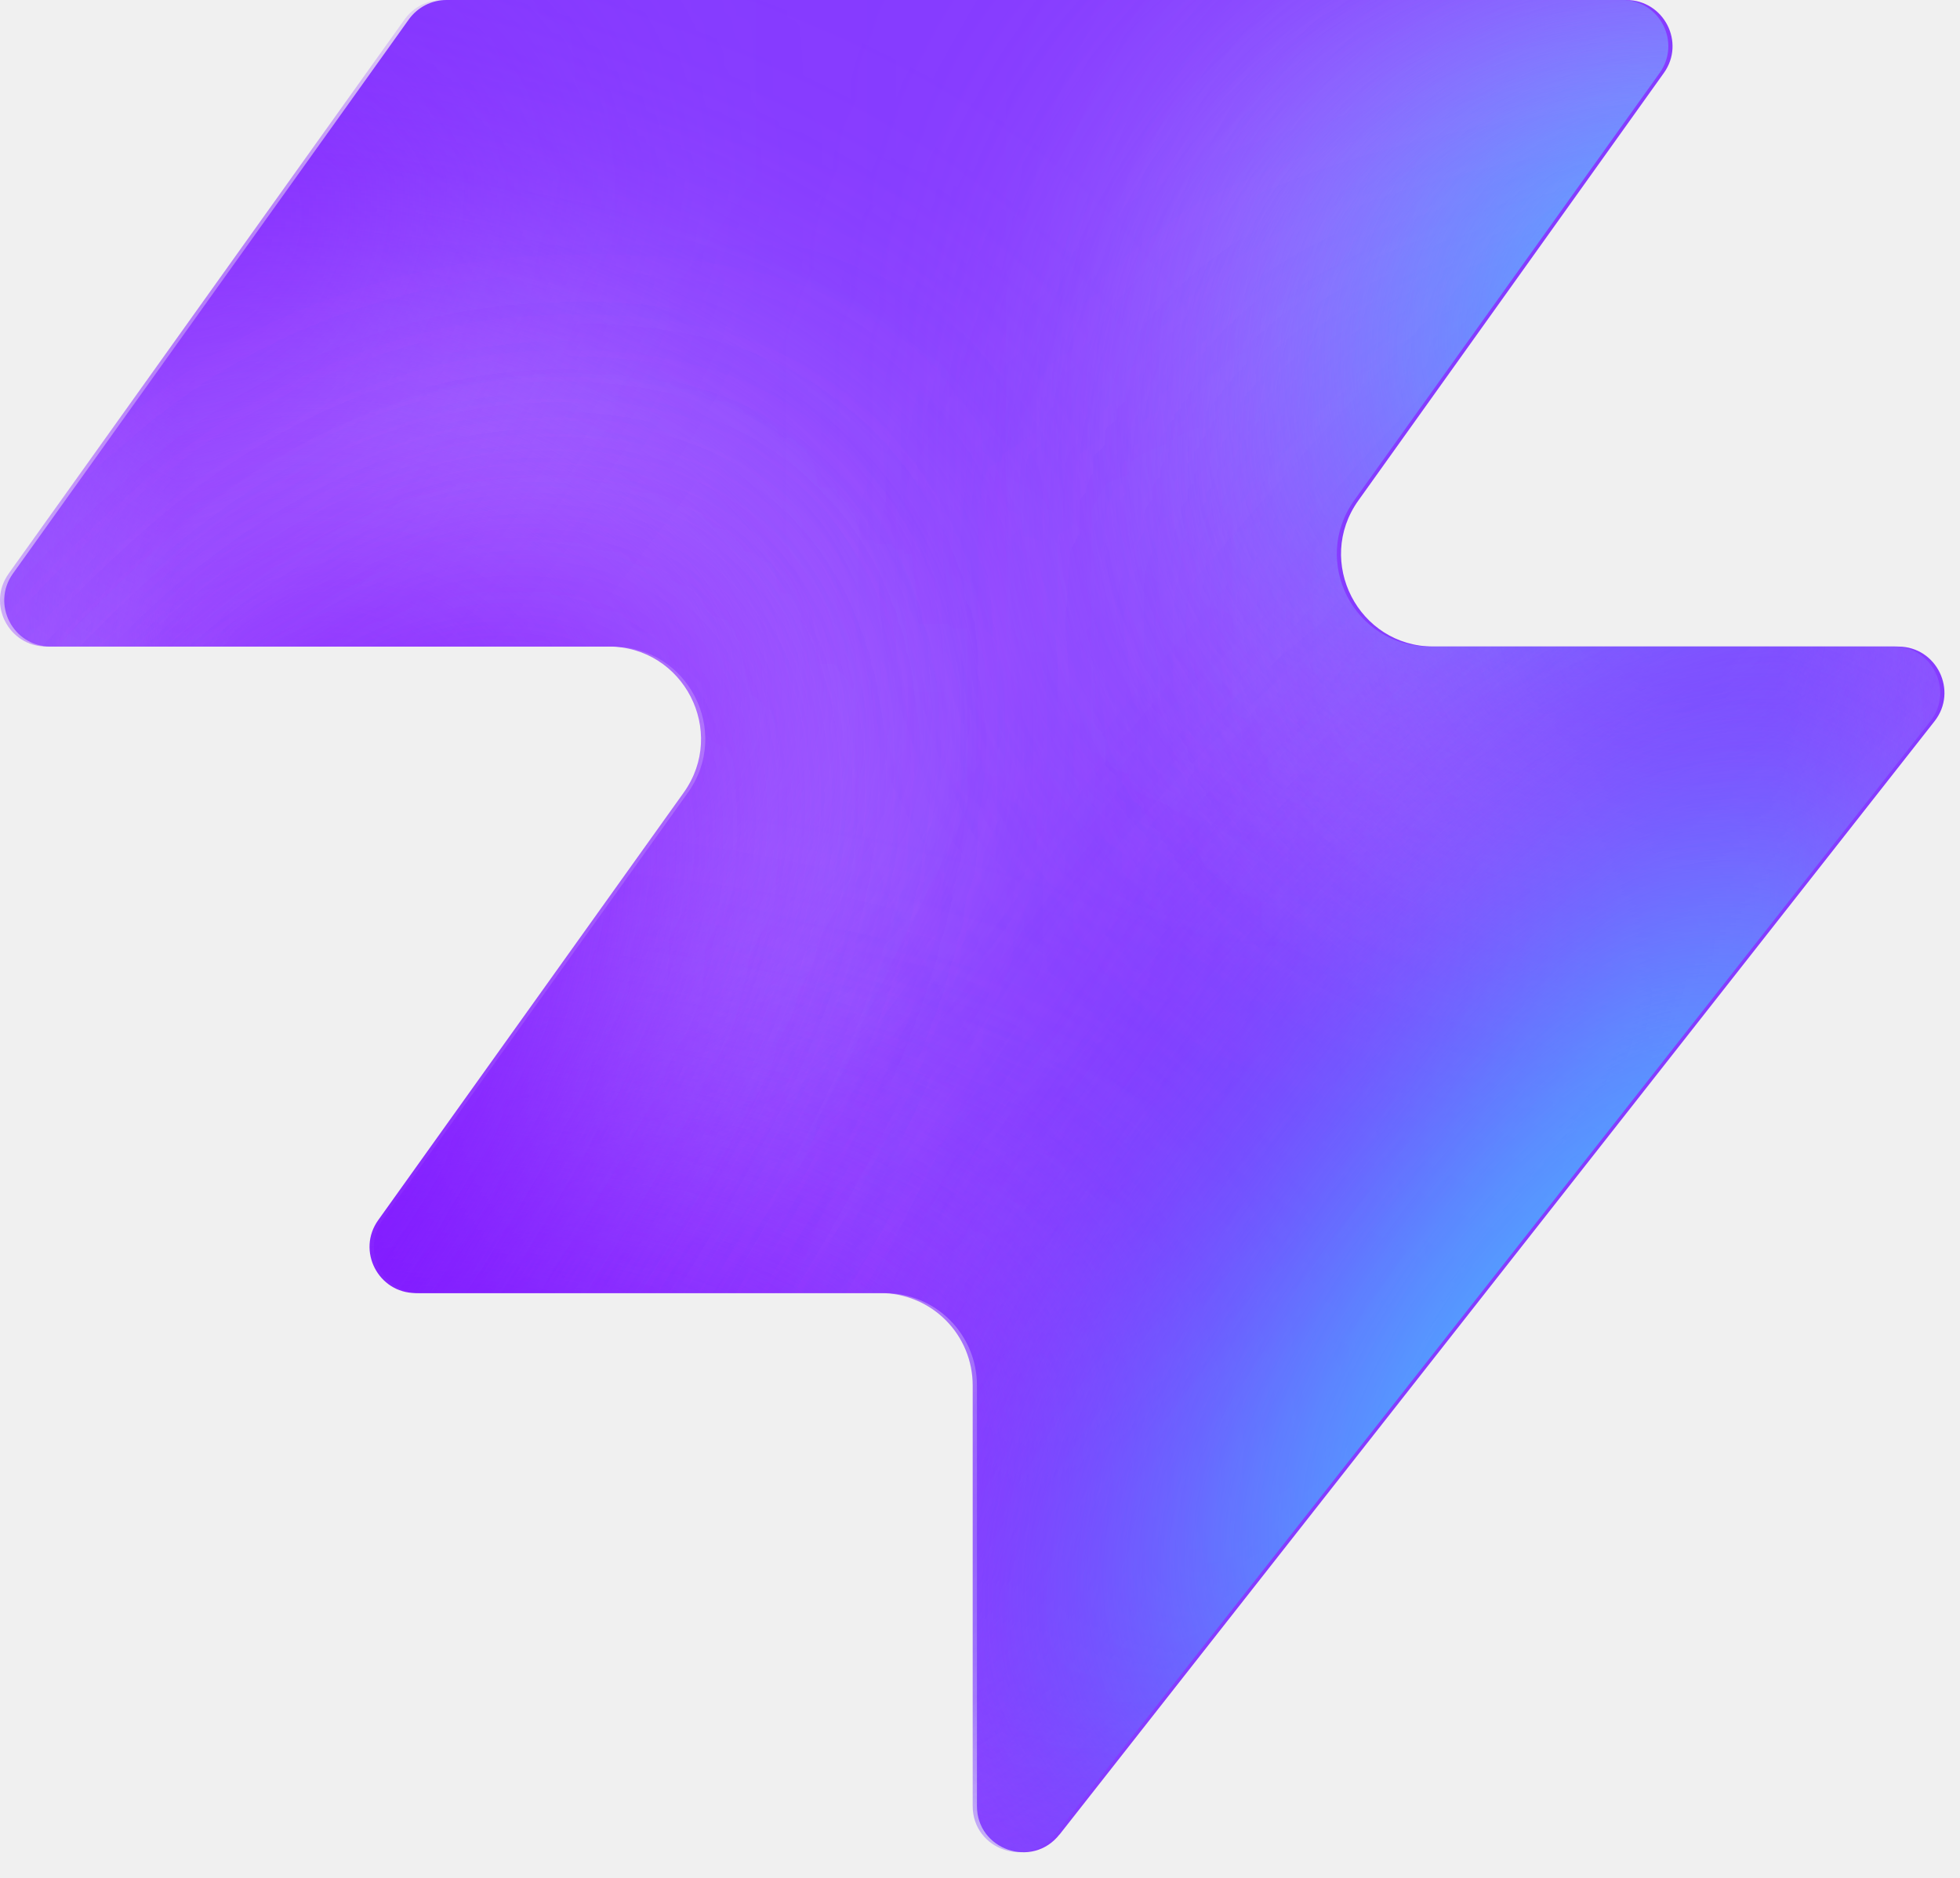
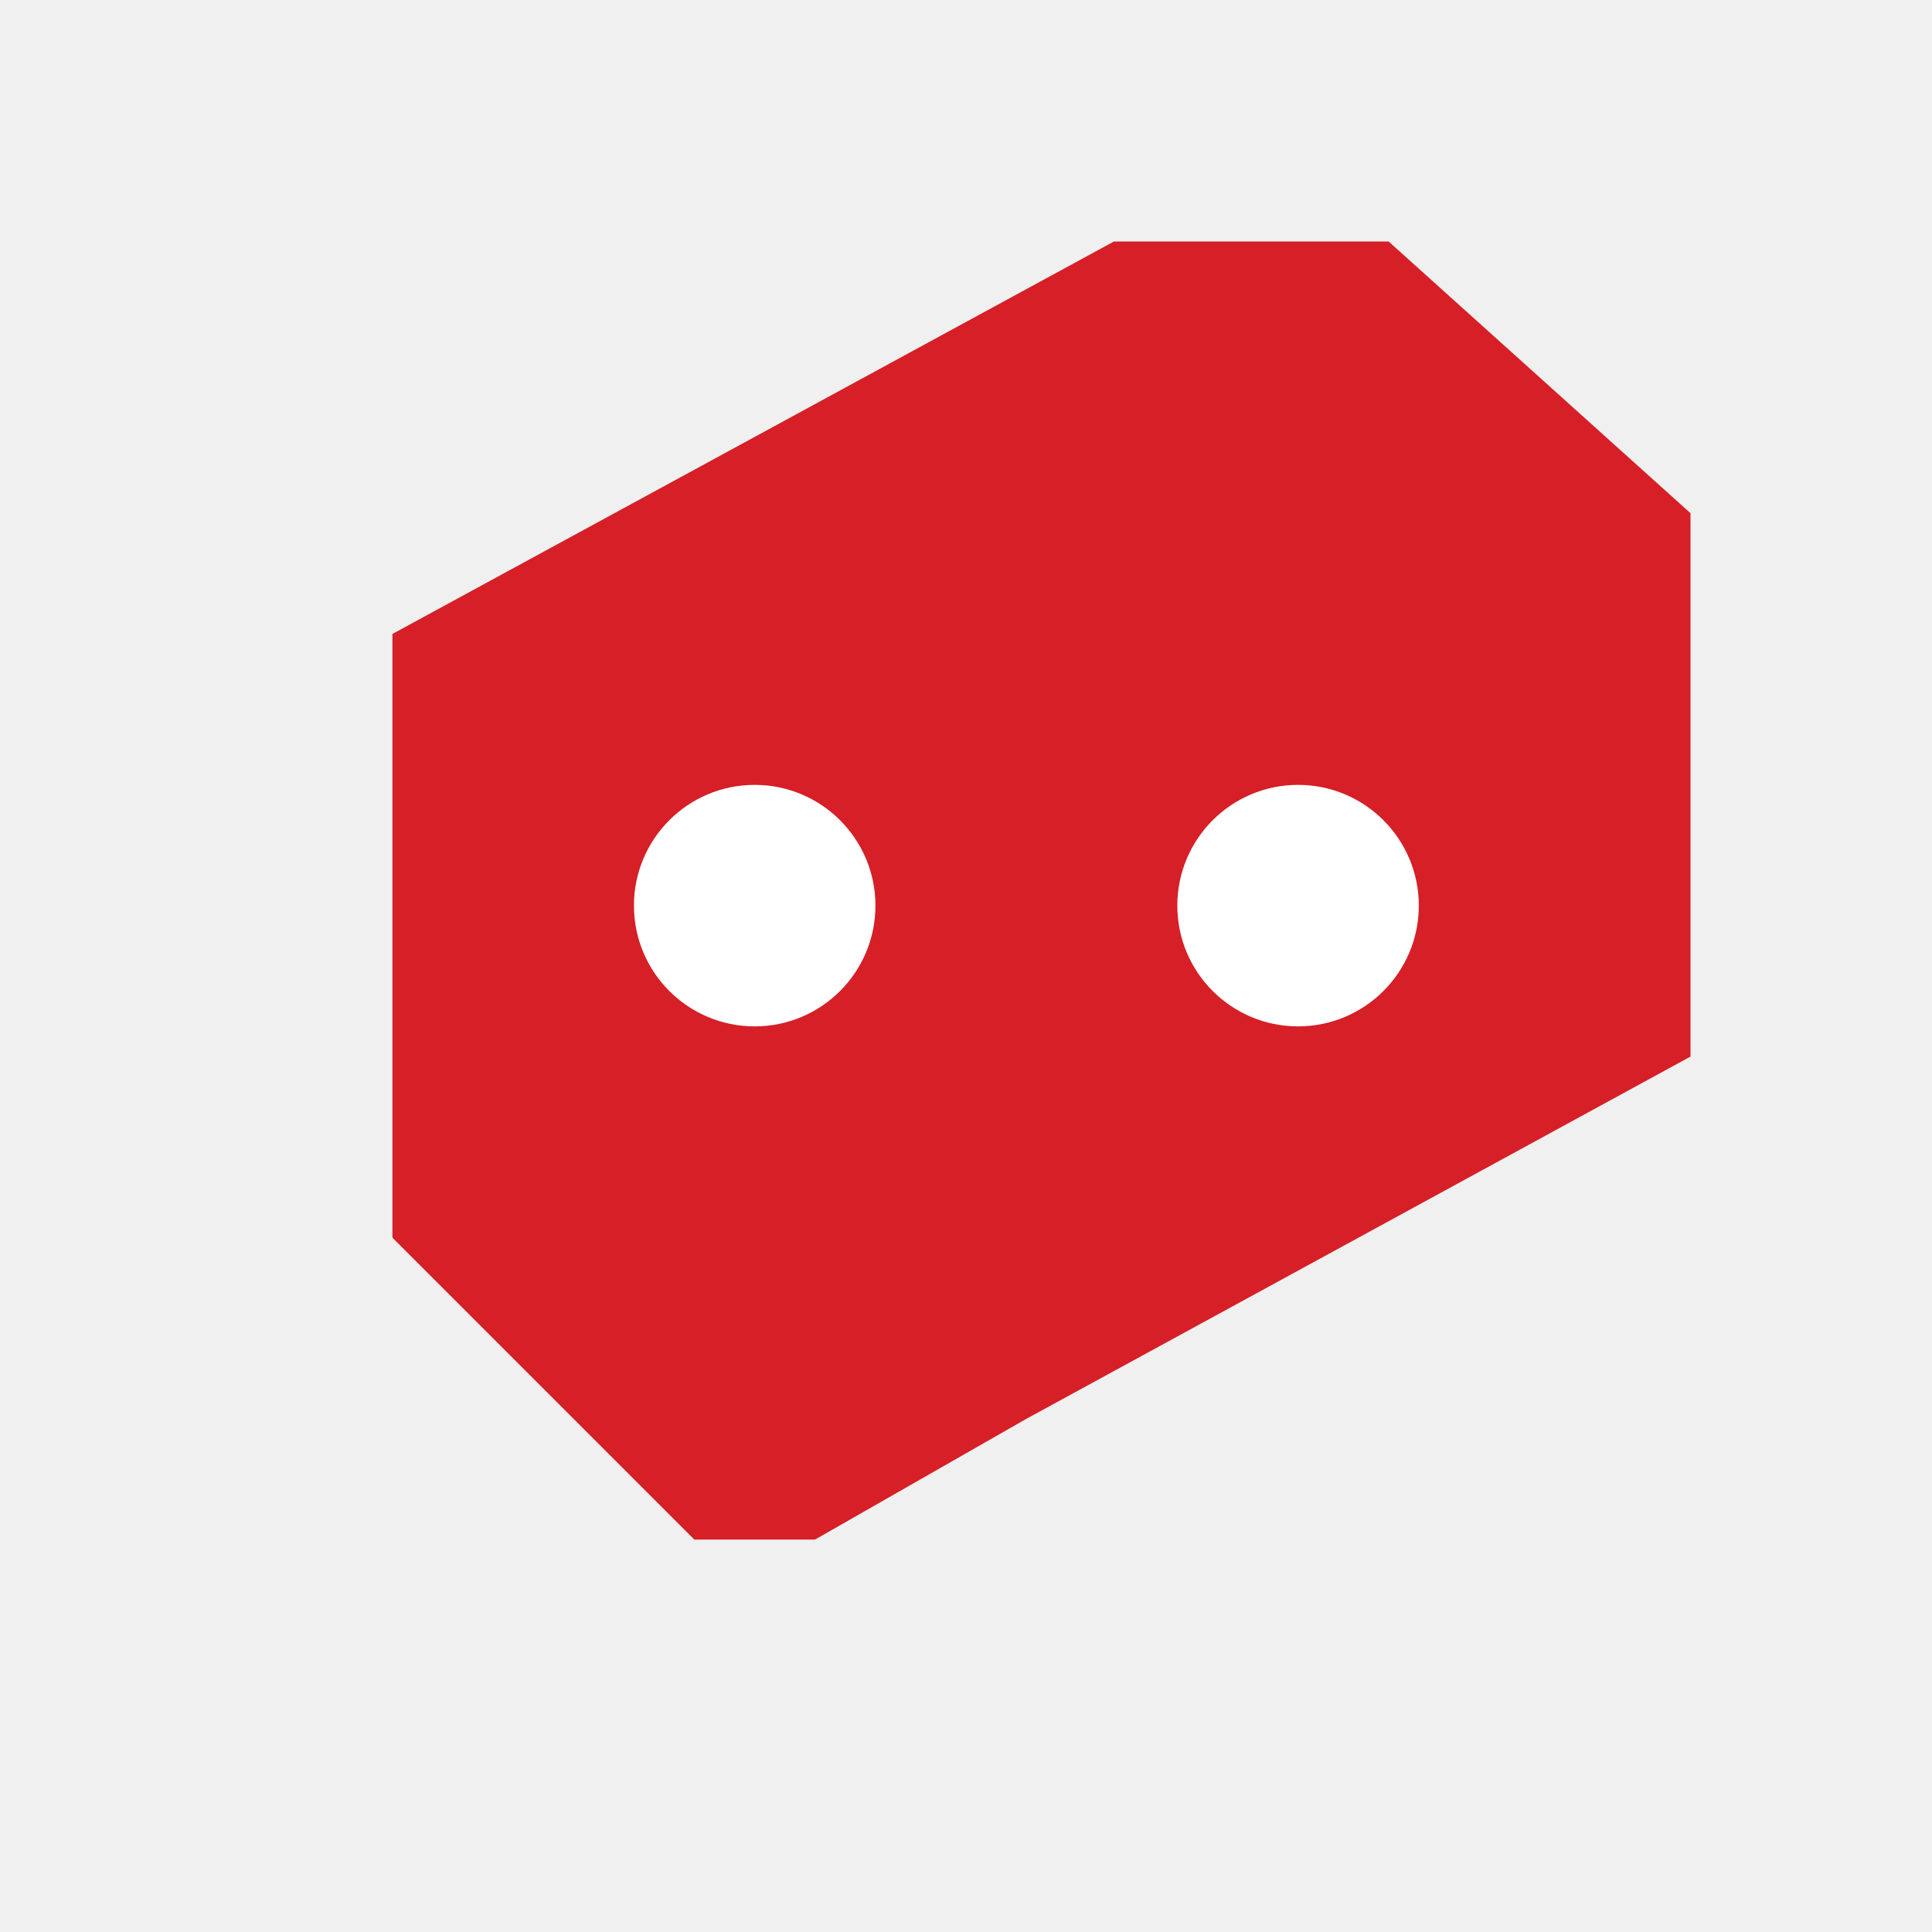
- <svg xmlns="http://www.w3.org/2000/svg" width="48" height="46" fill="none" viewBox="0 0 48 46">
-   <path fill="#863bff" d="M25.946 44.938c-.664.845-2.021.375-2.021-.698V33.937a2.26 2.26 0 0 0-2.262-2.262H10.287c-.92 0-1.456-1.04-.92-1.788l7.48-10.471c1.07-1.497 0-3.578-1.842-3.578H1.237c-.92 0-1.456-1.04-.92-1.788L10.013.474c.214-.297.556-.474.92-.474h28.894c.92 0 1.456 1.04.92 1.788l-7.48 10.471c-1.07 1.498 0 3.579 1.842 3.579h11.377c.943 0 1.473 1.088.89 1.83L25.947 44.94z" style="fill:#863bff;fill:color(display-p3 .525 .23 1);fill-opacity:1" />
-   <mask id="a" width="48" height="46" x="0" y="0" maskUnits="userSpaceOnUse" style="mask-type:alpha">
-     <path fill="#000" d="M25.842 44.938c-.664.844-2.021.375-2.021-.698V33.937a2.26 2.26 0 0 0-2.262-2.262H10.183c-.92 0-1.456-1.04-.92-1.788l7.48-10.471c1.07-1.498 0-3.579-1.842-3.579H1.133c-.92 0-1.456-1.04-.92-1.787L9.91.473c.214-.297.556-.474.92-.474h28.894c.92 0 1.456 1.04.92 1.788l-7.48 10.471c-1.07 1.498 0 3.578 1.842 3.578h11.377c.943 0 1.473 1.088.89 1.832L25.843 44.94z" style="fill:#000;fill-opacity:1" />
-   </mask>
-   <g mask="url(#a)">
-     <g filter="url(#b)">
-       <ellipse cx="5.508" cy="14.704" fill="#ede6ff" rx="5.508" ry="14.704" style="fill:#ede6ff;fill:color(display-p3 .927 .903 1);fill-opacity:1" transform="matrix(.00324 1 1 -.00324 -4.47 31.516)" />
-     </g>
-     <g filter="url(#c)">
-       <ellipse cx="10.399" cy="29.851" fill="#ede6ff" rx="10.399" ry="29.851" style="fill:#ede6ff;fill:color(display-p3 .927 .903 1);fill-opacity:1" transform="matrix(.00324 1 1 -.00324 -39.328 7.883)" />
-     </g>
-     <g filter="url(#d)">
-       <ellipse cx="5.508" cy="30.487" fill="#7e14ff" rx="5.508" ry="30.487" style="fill:#7e14ff;fill:color(display-p3 .492 .077 1);fill-opacity:1" transform="rotate(89.814 -25.913 -14.639)scale(1 -1)" />
-     </g>
-     <g filter="url(#e)">
-       <ellipse cx="5.508" cy="30.599" fill="#7e14ff" rx="5.508" ry="30.599" style="fill:#7e14ff;fill:color(display-p3 .492 .077 1);fill-opacity:1" transform="rotate(89.814 -32.644 -3.334)scale(1 -1)" />
-     </g>
-     <g filter="url(#f)">
-       <ellipse cx="5.508" cy="30.599" fill="#7e14ff" rx="5.508" ry="30.599" style="fill:#7e14ff;fill:color(display-p3 .492 .077 1);fill-opacity:1" transform="matrix(.00324 1 1 -.00324 -34.34 30.47)" />
-     </g>
-     <g filter="url(#g)">
-       <ellipse cx="14.072" cy="22.078" fill="#ede6ff" rx="14.072" ry="22.078" style="fill:#ede6ff;fill:color(display-p3 .927 .903 1);fill-opacity:1" transform="rotate(93.35 24.506 48.493)scale(-1 1)" />
-     </g>
-     <g filter="url(#h)">
-       <ellipse cx="3.47" cy="21.501" fill="#7e14ff" rx="3.47" ry="21.501" style="fill:#7e14ff;fill:color(display-p3 .492 .077 1);fill-opacity:1" transform="rotate(89.009 28.708 47.59)scale(-1 1)" />
-     </g>
-     <g filter="url(#i)">
-       <ellipse cx="3.47" cy="21.501" fill="#7e14ff" rx="3.47" ry="21.501" style="fill:#7e14ff;fill:color(display-p3 .492 .077 1);fill-opacity:1" transform="rotate(89.009 28.708 47.59)scale(-1 1)" />
-     </g>
-     <g filter="url(#j)">
-       <ellipse cx=".387" cy="8.972" fill="#7e14ff" rx="4.407" ry="29.108" style="fill:#7e14ff;fill:color(display-p3 .492 .077 1);fill-opacity:1" transform="rotate(39.51 .387 8.972)" />
-     </g>
-     <g filter="url(#k)">
-       <ellipse cx="47.523" cy="-6.092" fill="#7e14ff" rx="4.407" ry="29.108" style="fill:#7e14ff;fill:color(display-p3 .492 .077 1);fill-opacity:1" transform="rotate(37.892 47.523 -6.092)" />
-     </g>
-     <g filter="url(#l)">
-       <ellipse cx="41.412" cy="6.333" fill="#47bfff" rx="5.971" ry="9.665" style="fill:#47bfff;fill:color(display-p3 .28 .748 1);fill-opacity:1" transform="rotate(37.892 41.412 6.333)" />
-     </g>
-     <g filter="url(#m)">
-       <ellipse cx="-1.879" cy="38.332" fill="#7e14ff" rx="4.407" ry="29.108" style="fill:#7e14ff;fill:color(display-p3 .492 .077 1);fill-opacity:1" transform="rotate(37.892 -1.88 38.332)" />
-     </g>
-     <g filter="url(#n)">
-       <ellipse cx="-1.879" cy="38.332" fill="#7e14ff" rx="4.407" ry="29.108" style="fill:#7e14ff;fill:color(display-p3 .492 .077 1);fill-opacity:1" transform="rotate(37.892 -1.88 38.332)" />
-     </g>
-     <g filter="url(#o)">
-       <ellipse cx="35.651" cy="29.907" fill="#7e14ff" rx="4.407" ry="29.108" style="fill:#7e14ff;fill:color(display-p3 .492 .077 1);fill-opacity:1" transform="rotate(37.892 35.651 29.907)" />
-     </g>
-     <g filter="url(#p)">
-       <ellipse cx="38.418" cy="32.4" fill="#47bfff" rx="5.971" ry="15.297" style="fill:#47bfff;fill:color(display-p3 .28 .748 1);fill-opacity:1" transform="rotate(37.892 38.418 32.4)" />
-     </g>
-   </g>
-   <defs>
-     <filter id="b" width="60.045" height="41.654" x="-19.77" y="16.149" color-interpolation-filters="sRGB" filterUnits="userSpaceOnUse">
-       <feFlood flood-opacity="0" result="BackgroundImageFix" />
-       <feBlend in="SourceGraphic" in2="BackgroundImageFix" result="shape" />
-       <feGaussianBlur result="effect1_foregroundBlur_2002_17158" stdDeviation="7.659" />
-     </filter>
-     <filter id="c" width="90.34" height="51.437" x="-54.613" y="-7.533" color-interpolation-filters="sRGB" filterUnits="userSpaceOnUse">
-       <feFlood flood-opacity="0" result="BackgroundImageFix" />
-       <feBlend in="SourceGraphic" in2="BackgroundImageFix" result="shape" />
-       <feGaussianBlur result="effect1_foregroundBlur_2002_17158" stdDeviation="7.659" />
-     </filter>
-     <filter id="d" width="79.355" height="29.4" x="-49.64" y="2.03" color-interpolation-filters="sRGB" filterUnits="userSpaceOnUse">
-       <feFlood flood-opacity="0" result="BackgroundImageFix" />
-       <feBlend in="SourceGraphic" in2="BackgroundImageFix" result="shape" />
-       <feGaussianBlur result="effect1_foregroundBlur_2002_17158" stdDeviation="4.596" />
-     </filter>
-     <filter id="e" width="79.579" height="29.4" x="-45.045" y="20.029" color-interpolation-filters="sRGB" filterUnits="userSpaceOnUse">
-       <feFlood flood-opacity="0" result="BackgroundImageFix" />
-       <feBlend in="SourceGraphic" in2="BackgroundImageFix" result="shape" />
-       <feGaussianBlur result="effect1_foregroundBlur_2002_17158" stdDeviation="4.596" />
-     </filter>
-     <filter id="f" width="79.579" height="29.4" x="-43.513" y="21.178" color-interpolation-filters="sRGB" filterUnits="userSpaceOnUse">
-       <feFlood flood-opacity="0" result="BackgroundImageFix" />
-       <feBlend in="SourceGraphic" in2="BackgroundImageFix" result="shape" />
-       <feGaussianBlur result="effect1_foregroundBlur_2002_17158" stdDeviation="4.596" />
-     </filter>
-     <filter id="g" width="74.749" height="58.852" x="15.756" y="-17.901" color-interpolation-filters="sRGB" filterUnits="userSpaceOnUse">
-       <feFlood flood-opacity="0" result="BackgroundImageFix" />
-       <feBlend in="SourceGraphic" in2="BackgroundImageFix" result="shape" />
-       <feGaussianBlur result="effect1_foregroundBlur_2002_17158" stdDeviation="7.659" />
-     </filter>
-     <filter id="h" width="61.377" height="25.362" x="23.548" y="2.284" color-interpolation-filters="sRGB" filterUnits="userSpaceOnUse">
-       <feFlood flood-opacity="0" result="BackgroundImageFix" />
-       <feBlend in="SourceGraphic" in2="BackgroundImageFix" result="shape" />
-       <feGaussianBlur result="effect1_foregroundBlur_2002_17158" stdDeviation="4.596" />
-     </filter>
-     <filter id="i" width="61.377" height="25.362" x="23.548" y="2.284" color-interpolation-filters="sRGB" filterUnits="userSpaceOnUse">
-       <feFlood flood-opacity="0" result="BackgroundImageFix" />
-       <feBlend in="SourceGraphic" in2="BackgroundImageFix" result="shape" />
-       <feGaussianBlur result="effect1_foregroundBlur_2002_17158" stdDeviation="4.596" />
-     </filter>
-     <filter id="j" width="56.045" height="63.649" x="-27.636" y="-22.853" color-interpolation-filters="sRGB" filterUnits="userSpaceOnUse">
-       <feFlood flood-opacity="0" result="BackgroundImageFix" />
-       <feBlend in="SourceGraphic" in2="BackgroundImageFix" result="shape" />
-       <feGaussianBlur result="effect1_foregroundBlur_2002_17158" stdDeviation="4.596" />
-     </filter>
-     <filter id="k" width="54.814" height="64.646" x="20.116" y="-38.415" color-interpolation-filters="sRGB" filterUnits="userSpaceOnUse">
-       <feFlood flood-opacity="0" result="BackgroundImageFix" />
-       <feBlend in="SourceGraphic" in2="BackgroundImageFix" result="shape" />
-       <feGaussianBlur result="effect1_foregroundBlur_2002_17158" stdDeviation="4.596" />
-     </filter>
-     <filter id="l" width="33.541" height="35.313" x="24.641" y="-11.323" color-interpolation-filters="sRGB" filterUnits="userSpaceOnUse">
-       <feFlood flood-opacity="0" result="BackgroundImageFix" />
-       <feBlend in="SourceGraphic" in2="BackgroundImageFix" result="shape" />
-       <feGaussianBlur result="effect1_foregroundBlur_2002_17158" stdDeviation="4.596" />
-     </filter>
-     <filter id="m" width="54.814" height="64.646" x="-29.286" y="6.009" color-interpolation-filters="sRGB" filterUnits="userSpaceOnUse">
-       <feFlood flood-opacity="0" result="BackgroundImageFix" />
-       <feBlend in="SourceGraphic" in2="BackgroundImageFix" result="shape" />
-       <feGaussianBlur result="effect1_foregroundBlur_2002_17158" stdDeviation="4.596" />
-     </filter>
-     <filter id="n" width="54.814" height="64.646" x="-29.286" y="6.009" color-interpolation-filters="sRGB" filterUnits="userSpaceOnUse">
-       <feFlood flood-opacity="0" result="BackgroundImageFix" />
-       <feBlend in="SourceGraphic" in2="BackgroundImageFix" result="shape" />
-       <feGaussianBlur result="effect1_foregroundBlur_2002_17158" stdDeviation="4.596" />
-     </filter>
-     <filter id="o" width="54.814" height="64.646" x="8.244" y="-2.416" color-interpolation-filters="sRGB" filterUnits="userSpaceOnUse">
-       <feFlood flood-opacity="0" result="BackgroundImageFix" />
-       <feBlend in="SourceGraphic" in2="BackgroundImageFix" result="shape" />
-       <feGaussianBlur result="effect1_foregroundBlur_2002_17158" stdDeviation="4.596" />
-     </filter>
-     <filter id="p" width="39.409" height="43.623" x="18.713" y="10.588" color-interpolation-filters="sRGB" filterUnits="userSpaceOnUse">
-       <feFlood flood-opacity="0" result="BackgroundImageFix" />
-       <feBlend in="SourceGraphic" in2="BackgroundImageFix" result="shape" />
-       <feGaussianBlur result="effect1_foregroundBlur_2002_17158" stdDeviation="4.596" />
-     </filter>
-   </defs>
+ <svg xmlns="http://www.w3.org/2000/svg" width="64" height="64" fill="none" viewBox="0 0 64 64">
+   <path fill="#d61f26" d="M36.9 8 13 21v20l10 10h4l7-4 22-12V17L46 8z" />
+   <circle cx="25" cy="30" r="4" fill="#fff" />
+   <circle cx="43" cy="30" r="4" fill="#fff" />
</svg>
